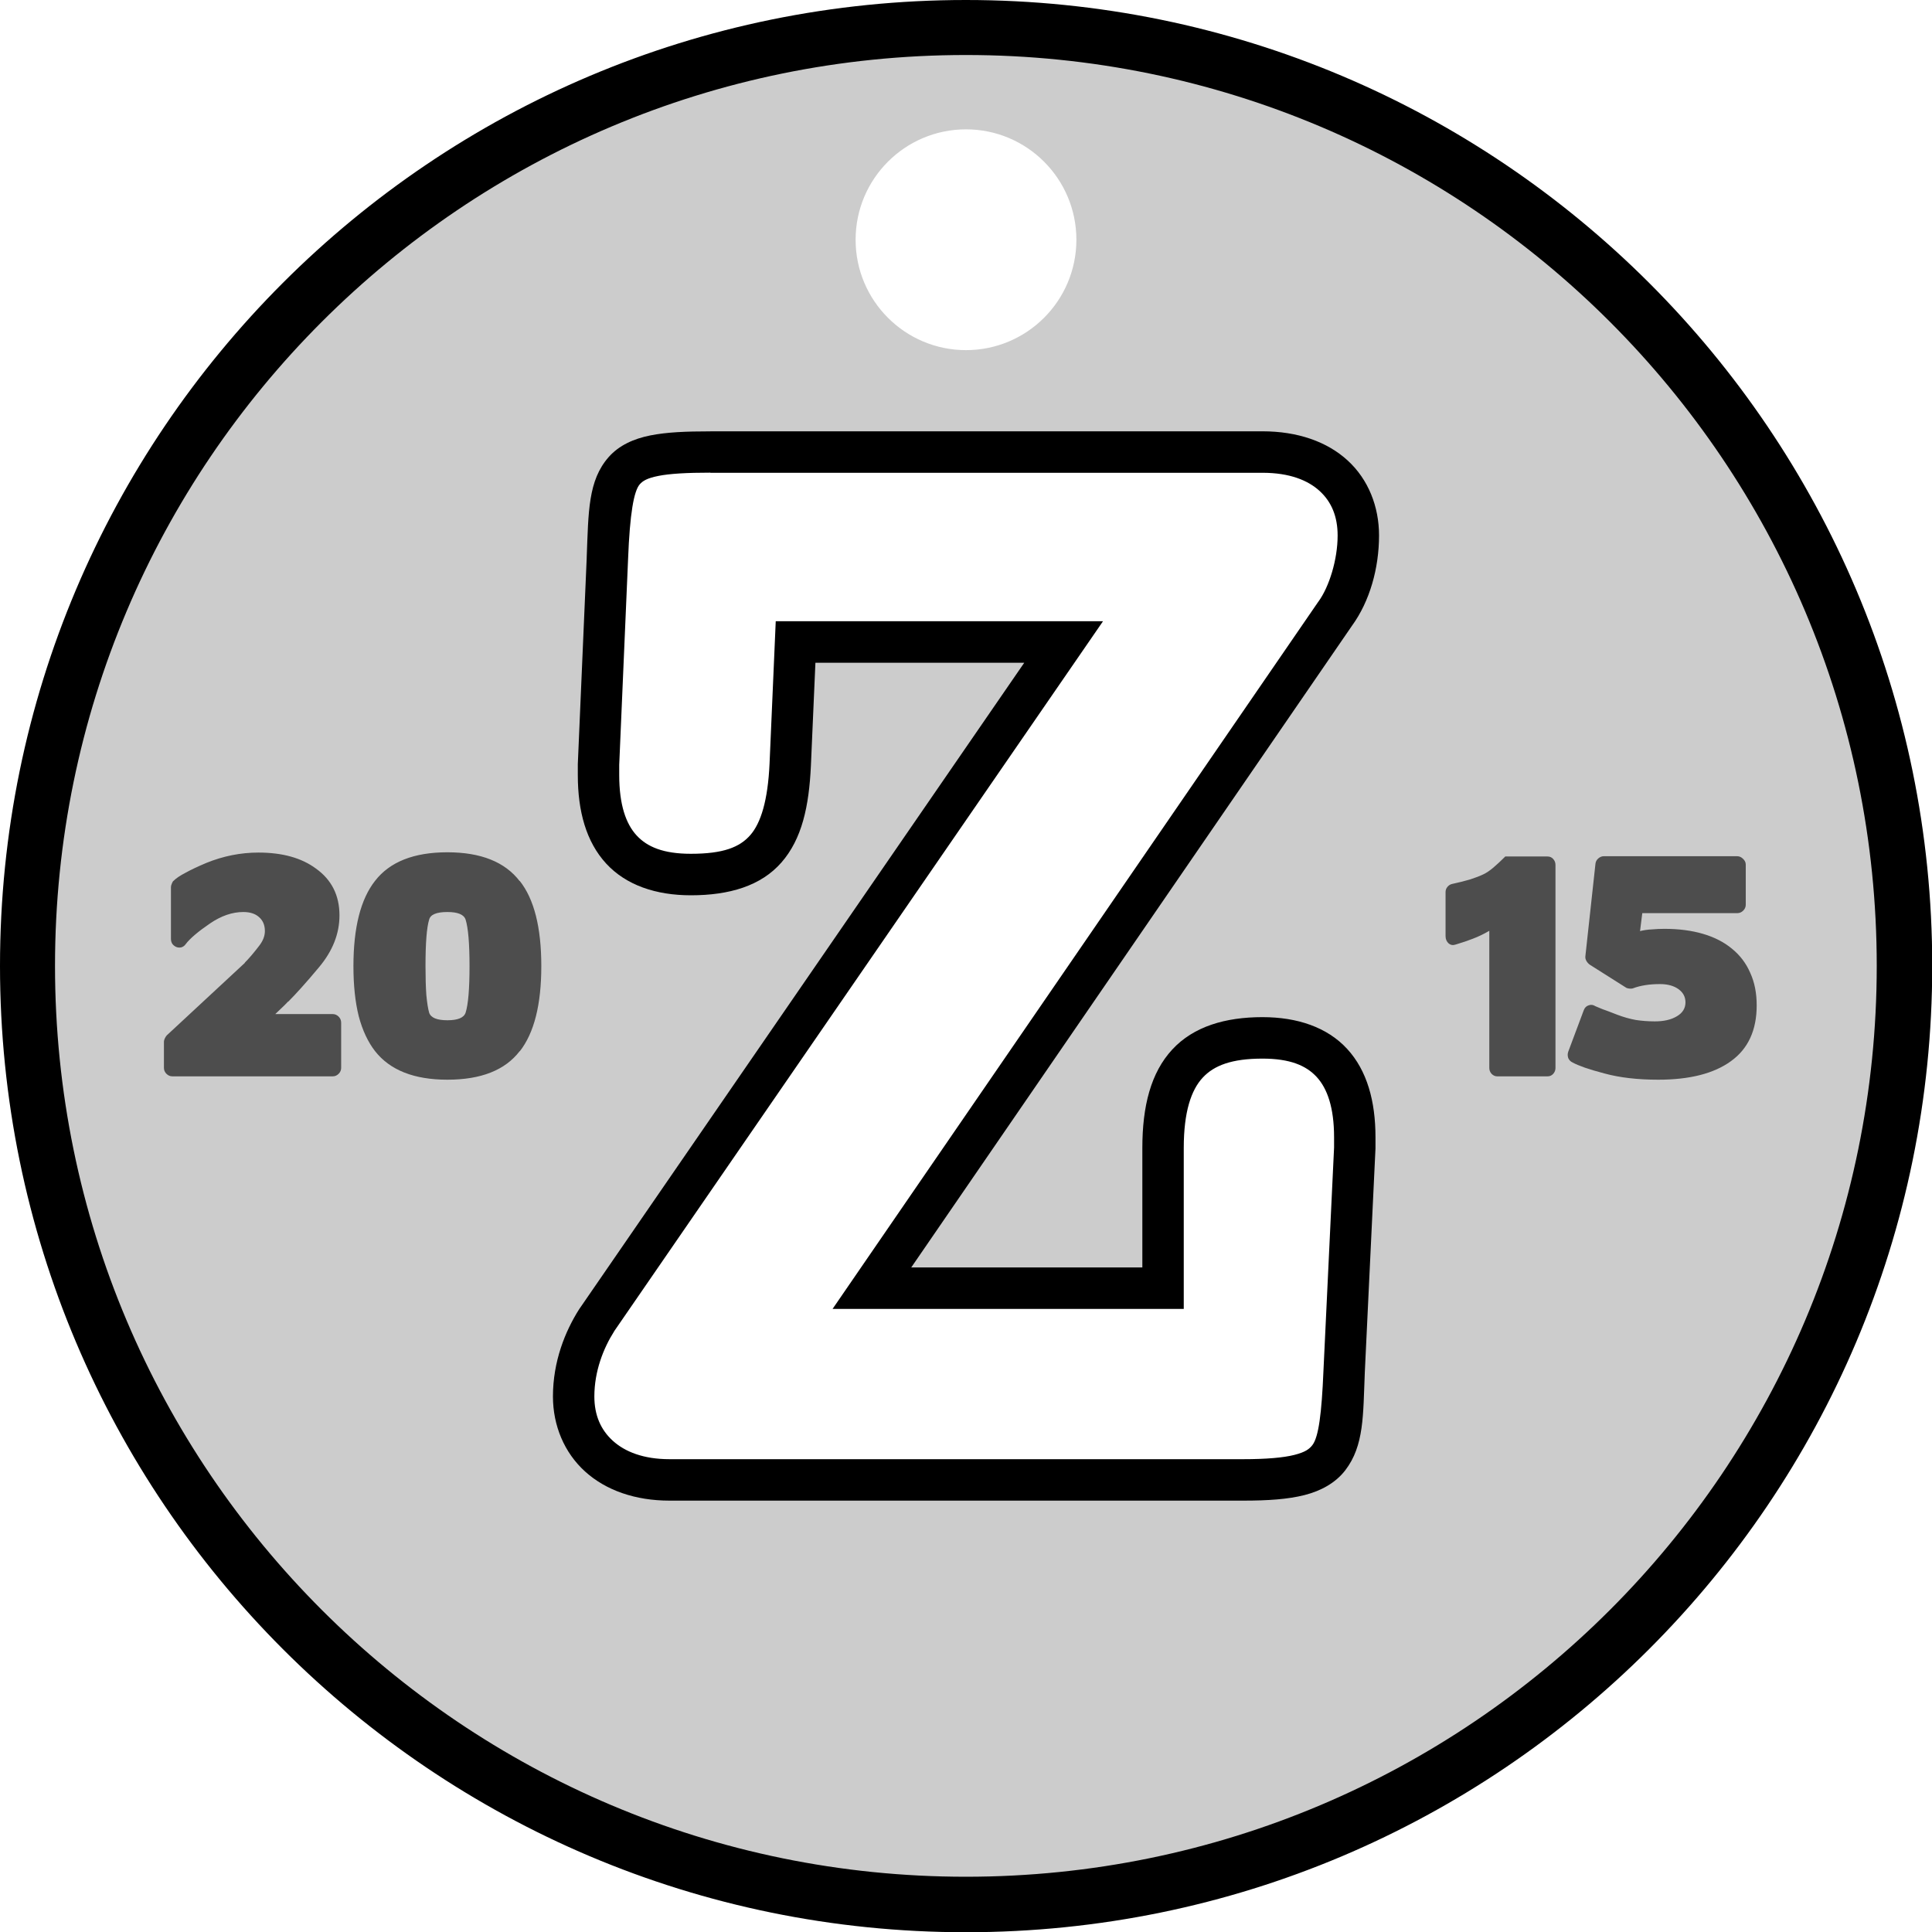
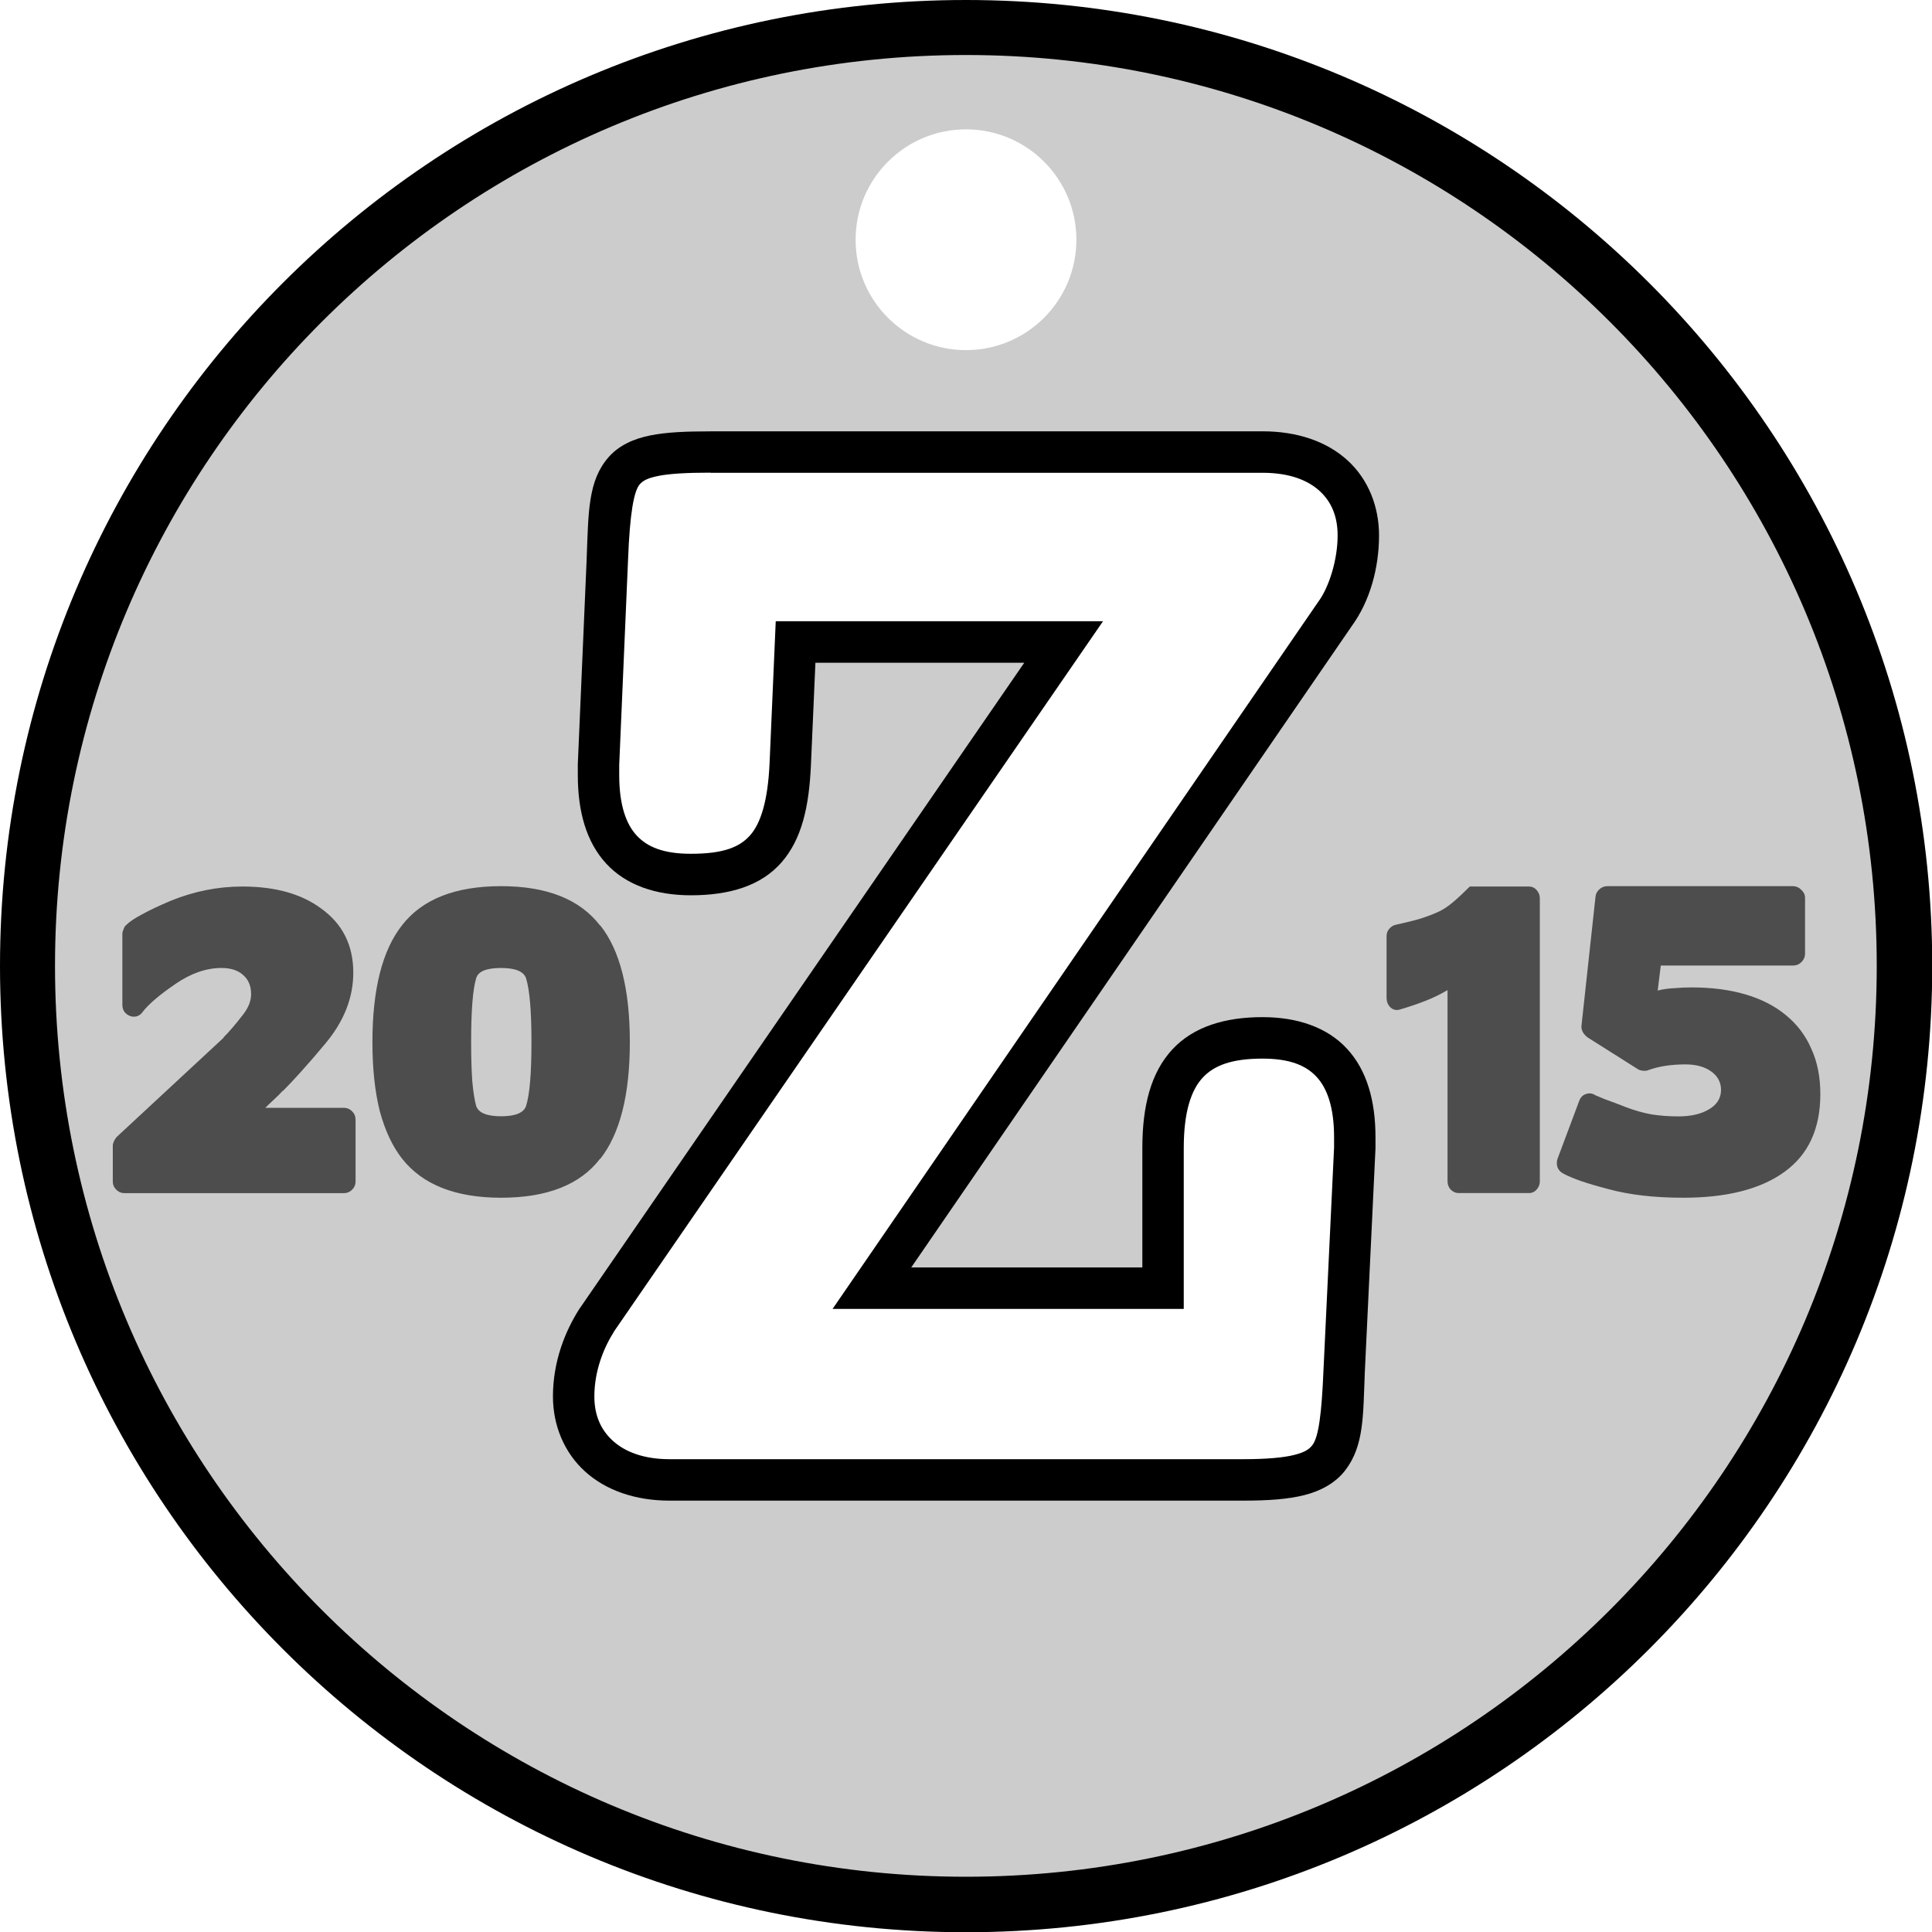
<svg xmlns="http://www.w3.org/2000/svg" width="124.016" height="124.016" id="svg3565" version="1.1">
  <defs id="defs3567" />
  <g id="layer1" transform="translate(0,-928.3464)">
    <path style="color:#000000;display:inline;overflow:visible;visibility:visible;fill:#cccccc;fill-opacity:1;fill-rule:nonzero;stroke:none;stroke-width:10;marker:none;enable-background:accumulate;opacity:1" d="M 62 2.016 C 28.874 2.016 2.016 28.874 2.016 62 C 2.016 95.126 28.874 121.984 62 121.984 C 95.126 121.984 121.984 95.126 121.984 62 C 121.984 28.874 95.126 2.016 62 2.016 z M 62.008 8.303 A 7.087 7.087 0 0 1 69.094 15.389 A 7.087 7.087 0 0 1 62.008 22.475 A 7.087 7.087 0 0 1 54.922 15.389 A 7.087 7.087 0 0 1 62.008 8.303 z M 45.598 29.018 L 81.039 29.018 C 85.028 29.018 87.191 31.296 87.191 34.373 C 87.191 36.196 86.623 38.133 85.711 39.387 L 55.969 82.691 L 74.656 82.691 L 74.656 73.688 C 74.656 68.673 76.709 66.623 81.039 66.623 C 85.028 66.623 86.965 68.788 86.965 73.004 L 86.965 73.688 L 86.281 88.047 C 86.053 93.517 86.053 94.998 79.785 94.998 L 42.977 94.998 C 39.102 94.998 36.824 92.719 36.824 89.643 C 36.824 87.705 37.507 85.996 38.305 84.742 L 68.275 41.211 L 51.068 41.211 L 50.727 49.074 C 50.499 54.088 48.904 56.139 44.346 56.139 C 40.357 56.139 38.42 53.974 38.42 49.758 L 38.42 49.074 L 38.988 35.855 C 39.216 29.93 39.444 29.018 45.598 29.018 z " transform="translate(0,928.3464)" id="path3658-5-8-2" />
    <path style="opacity:1;color:#000000;fill:#000000;fill-opacity:1;fill-rule:nonzero;stroke:none;stroke-width:10;marker:none;visibility:visible;display:inline;overflow:visible;enable-background:accumulate" d="M 62 0 C 27.754 -9.4739031e-15 0 27.754 0 62 C -9.4739031e-15 96.246 27.754 124.031 62 124.031 C 96.246 124.031 124.031 96.246 124.031 62 C 124.031 27.754 96.246 -1.8947806e-14 62 0 z M 62 3.531 C 94.289 3.531 120.469 29.711 120.469 62 C 120.469 94.289 94.289 120.469 62 120.469 C 29.711 120.469 3.531 94.289 3.531 62 C 3.531 29.711 29.711 3.531 62 3.531 z M 45.598 27.686 L 45.598 27.689 C 44.026 27.689 42.796 27.74 41.74 27.951 C 40.684 28.162 39.739 28.583 39.074 29.336 C 37.745 30.842 37.775 32.827 37.66 35.805 L 37.662 35.799 L 37.09 49.047 L 37.09 49.758 C 37.09 52.069 37.626 54.036 38.908 55.43 C 40.19 56.823 42.111 57.469 44.346 57.469 C 46.824 57.469 48.847 56.864 50.16 55.363 C 51.473 53.863 51.933 51.774 52.053 49.135 L 52.053 49.133 L 52.342 42.541 L 65.748 42.541 L 37.197 84.01 L 37.184 84.027 C 36.277 85.452 35.494 87.391 35.494 89.641 C 35.494 91.507 36.221 93.248 37.557 94.457 C 38.893 95.667 40.779 96.326 42.977 96.326 L 79.785 96.326 C 81.404 96.326 82.666 96.24 83.738 95.969 C 84.81 95.697 85.737 95.178 86.35 94.383 C 87.573 92.795 87.494 90.835 87.607 88.109 L 87.607 88.1 L 88.293 73.717 L 88.293 73.002 C 88.293 70.69 87.756 68.723 86.475 67.33 C 85.193 65.937 83.274 65.291 81.039 65.291 C 78.664 65.291 76.621 65.885 75.248 67.369 C 73.875 68.853 73.328 70.997 73.328 73.686 L 73.328 81.359 L 58.492 81.359 L 86.785 40.166 C 87.925 38.599 88.521 36.471 88.521 34.371 C 88.521 32.521 87.837 30.778 86.51 29.561 C 85.183 28.343 83.286 27.686 81.039 27.686 L 45.598 27.686 z M 45.598 30.34 L 45.598 30.348 L 81.039 30.348 C 82.78 30.348 83.96 30.83 84.713 31.521 C 85.466 32.213 85.863 33.148 85.863 34.375 C 85.863 35.921 85.32 37.668 84.637 38.607 L 84.625 38.621 L 53.443 84.02 L 75.986 84.02 L 75.986 73.689 C 75.986 71.364 76.464 69.973 77.199 69.178 C 77.934 68.383 79.084 67.953 81.039 67.953 C 82.793 67.953 83.836 68.389 84.52 69.133 C 85.203 69.876 85.635 71.101 85.635 73.006 L 85.635 73.658 L 84.953 87.988 C 84.839 90.728 84.644 92.241 84.244 92.76 C 84.044 93.019 83.784 93.214 83.086 93.391 C 82.388 93.568 81.3 93.666 79.785 93.666 L 42.977 93.666 C 41.3 93.666 40.112 93.186 39.34 92.486 C 38.568 91.787 38.152 90.849 38.152 89.639 C 38.152 88.017 38.735 86.542 39.422 85.461 C 39.423 85.461 39.424 85.449 39.426 85.449 L 70.803 39.877 L 49.795 39.877 L 49.74 41.148 L 49.398 49.012 C 49.29 51.384 48.841 52.829 48.16 53.607 C 47.479 54.386 46.426 54.805 44.346 54.805 C 42.592 54.805 41.547 54.368 40.863 53.625 C 40.179 52.882 39.748 51.657 39.748 49.752 L 39.748 49.098 L 40.316 35.904 L 40.316 35.898 C 40.43 32.95 40.688 31.517 41.068 31.086 C 41.259 30.87 41.537 30.694 42.262 30.549 C 42.986 30.404 44.092 30.34 45.598 30.34 z " transform="translate(0,928.3464)" id="path3658" />
    <g style="font-style:normal;font-variant:normal;font-weight:500;font-stretch:normal;font-size:18px;line-height:100%;font-family:BorisBlackBloxx;-inkscape-font-specification:'BorisBlackBloxx, Medium';text-align:end;letter-spacing:0px;word-spacing:0px;writing-mode:lr-tb;text-anchor:end;fill:#4d4d4d;fill-opacity:1;stroke:none;stroke-width:1px;stroke-linecap:butt;stroke-linejoin:miter;stroke-opacity:1" id="text4199" />
-     <g style="font-style:normal;font-variant:normal;font-weight:500;font-stretch:normal;font-size:18px;line-height:100%;font-family:BorisBlackBloxx;-inkscape-font-specification:'BorisBlackBloxx, Medium';text-align:end;letter-spacing:0px;word-spacing:0px;writing-mode:lr-tb;text-anchor:end;fill:#4d4d4d;fill-opacity:1;stroke:none;stroke-width:1px;stroke-linecap:butt;stroke-linejoin:miter;stroke-opacity:1" id="text4199-0">
-       <path id="path4224" style="fill:#4d4d4d" d="m 112.061,983.847 q 0,-0.216 -0.18,-0.378 -0.162,-0.162 -0.378,-0.162 l -8.55,0 q -0.198,0 -0.36,0.144 -0.162,0.144 -0.18,0.342 l -0.648,5.94 q -0.018,0.144 0.072,0.306 0.09,0.144 0.216,0.234 l 2.304,1.458 q 0.072,0.054 0.216,0.072 0.162,0.018 0.252,-0.018 0.72,-0.27 1.728,-0.27 0.738,0 1.188,0.324 0.45,0.324 0.45,0.846 0,0.576 -0.558,0.9 -0.54,0.324 -1.404,0.324 -0.63,0 -1.224,-0.09 -0.594,-0.108 -1.206,-0.342 -0.594,-0.234 -0.954,-0.36 -0.342,-0.144 -0.432,-0.18 -0.216,-0.144 -0.45,-0.054 -0.216,0.072 -0.306,0.324 l -0.99,2.646 q -0.072,0.198 0,0.414 0.09,0.198 0.288,0.288 0.27,0.144 0.774,0.324 0.522,0.18 1.278,0.378 1.458,0.396 3.438,0.396 3.024,0 4.662,-1.188 1.656,-1.188 1.656,-3.582 0,-1.188 -0.414,-2.088 -0.396,-0.918 -1.17,-1.548 -0.756,-0.63 -1.854,-0.954 -1.098,-0.324 -2.484,-0.324 -0.396,0 -0.81,0.036 -0.396,0.018 -0.756,0.108 l 0.144,-1.152 6.102,0 q 0.216,0 0.378,-0.162 0.162,-0.162 0.162,-0.378 l 0,-2.574 z m -12.718,13.59 q 0.216,0 0.36,-0.162 0.144,-0.162 0.144,-0.378 l 0,-13.032 q 0,-0.216 -0.144,-0.378 -0.144,-0.162 -0.36,-0.162 l -2.718,0 q -0.414,0.414 -0.774,0.72 -0.342,0.288 -0.648,0.432 -0.342,0.162 -0.846,0.324 -0.486,0.144 -1.152,0.288 -0.162,0.036 -0.288,0.18 -0.126,0.144 -0.126,0.342 l 0,2.826 q 0,0.288 0.198,0.468 0.198,0.162 0.45,0.072 0.612,-0.18 1.116,-0.378 0.522,-0.198 1.044,-0.504 l 0,8.802 q 0,0.216 0.144,0.378 0.162,0.162 0.36,0.162 l 3.24,0 z m -64.596,-7.074 q 0,-3.726 -1.386,-5.472 l 0,0.018 q -1.422,-1.854 -4.644,-1.854 -3.222,0 -4.644,1.836 -1.386,1.764 -1.386,5.472 0,1.854 0.342,3.222 0.36,1.35 1.044,2.232 1.44,1.836 4.644,1.836 3.24,0 4.644,-1.836 l 0,0.018 q 1.386,-1.764 1.386,-5.472 z m -4.608,0 q 0,2.196 -0.252,2.988 -0.162,0.486 -1.17,0.486 -1.008,0 -1.17,-0.486 -0.108,-0.378 -0.18,-1.134 -0.054,-0.756 -0.054,-1.854 0,-2.232 0.234,-2.988 0.126,-0.486 1.17,-0.486 1.008,0 1.17,0.486 0.252,0.81 0.252,2.988 z m -19.616,6.534 q 0,0.216 0.162,0.378 0.162,0.162 0.378,0.162 l 10.296,0 q 0.216,0 0.378,-0.162 0.162,-0.162 0.162,-0.378 l 0,-2.898 q 0,-0.234 -0.162,-0.396 -0.162,-0.162 -0.378,-0.162 l -3.69,0 q 0.198,-0.198 0.396,-0.378 0.216,-0.198 0.432,-0.432 l 0,0.018 q 0.36,-0.36 0.846,-0.9 0.504,-0.558 1.134,-1.314 1.314,-1.566 1.314,-3.33 0,-1.926 -1.512,-3.006 -1.386,-1.026 -3.69,-1.026 -1.71,0 -3.348,0.666 -0.81,0.342 -1.332,0.63 -0.522,0.27 -0.774,0.522 -0.054,0.036 -0.108,0.18 -0.054,0.126 -0.054,0.216 l 0,3.33 q 0,0.198 0.108,0.342 0.108,0.126 0.252,0.18 0.144,0.054 0.306,0.018 0.18,-0.054 0.288,-0.216 0.414,-0.54 1.548,-1.314 1.08,-0.738 2.142,-0.738 0.648,0 1.008,0.324 0.378,0.324 0.378,0.9 0,0.468 -0.36,0.936 -0.522,0.684 -0.936,1.098 l 0.018,0 -5.022,4.662 q -0.054,0.054 -0.126,0.198 -0.054,0.126 -0.054,0.198 l 0,1.692 z" />
-     </g>
+     <path style="font-style:normal;font-variant:normal;font-weight:500;font-stretch:normal;font-size:medium;line-height:100%;font-family:BorisBlackBloxx;-inkscape-font-specification:'BorisBlackBloxx, Medium';text-align:end;letter-spacing:0px;word-spacing:0px;writing-mode:lr-tb;text-anchor:end;fill:#4d4d4d;fill-opacity:1;stroke:none;stroke-width:1px;stroke-linecap:butt;stroke-linejoin:miter;stroke-opacity:1" d="M 32.166 56.883 C 29.223 56.883 27.102 57.721 25.803 59.398 C 24.537 61.01 23.906 63.51 23.906 66.896 C 23.906 68.59 24.063 70.059 24.375 71.309 C 24.704 72.542 25.178 73.562 25.803 74.367 C 27.118 76.044 29.24 76.883 32.166 76.883 C 35.125 76.883 37.247 76.044 38.529 74.367 L 38.529 74.391 C 39.795 72.779 40.43 70.283 40.43 66.896 C 40.43 63.493 39.795 60.993 38.529 59.398 L 38.529 59.422 C 37.23 57.728 35.109 56.883 32.166 56.883 z M 103.17 56.883 C 102.986 56.883 102.817 56.95 102.666 57.084 C 102.515 57.218 102.433 57.377 102.416 57.561 L 101.516 65.842 C 101.499 65.976 101.53 66.119 101.613 66.27 C 101.697 66.403 101.799 66.512 101.916 66.596 L 105.129 68.627 C 105.196 68.677 105.294 68.71 105.428 68.727 C 105.578 68.743 105.696 68.737 105.779 68.703 C 106.448 68.452 107.253 68.324 108.189 68.324 C 108.875 68.324 109.425 68.476 109.844 68.777 C 110.262 69.078 110.473 69.474 110.473 69.959 C 110.473 70.494 110.214 70.91 109.695 71.211 C 109.193 71.512 108.539 71.662 107.736 71.662 C 107.151 71.662 106.581 71.621 106.029 71.537 C 105.477 71.437 104.918 71.278 104.35 71.061 C 103.798 70.843 103.356 70.678 103.021 70.561 C 102.704 70.427 102.5 70.342 102.416 70.309 C 102.215 70.175 102.007 70.149 101.789 70.232 C 101.588 70.299 101.447 70.451 101.363 70.686 L 99.982 74.375 C 99.916 74.559 99.916 74.749 99.982 74.949 C 100.066 75.133 100.201 75.268 100.385 75.352 C 100.636 75.485 100.994 75.637 101.463 75.805 C 101.948 75.972 102.541 76.146 103.244 76.33 C 104.599 76.698 106.199 76.883 108.039 76.883 C 110.85 76.883 113.017 76.331 114.539 75.227 C 116.078 74.122 116.848 72.457 116.848 70.232 C 116.848 69.128 116.654 68.159 116.27 67.322 C 115.901 66.469 115.358 65.75 114.639 65.164 C 113.936 64.579 113.073 64.135 112.053 63.834 C 111.032 63.533 109.878 63.383 108.59 63.383 C 108.222 63.383 107.846 63.398 107.461 63.432 C 107.093 63.448 106.743 63.5 106.408 63.584 L 106.607 61.977 L 115.115 61.977 C 115.316 61.977 115.49 61.903 115.641 61.752 C 115.791 61.601 115.867 61.423 115.867 61.223 L 115.867 57.635 C 115.867 57.434 115.784 57.26 115.617 57.109 C 115.467 56.959 115.289 56.883 115.088 56.883 L 103.17 56.883 z M 15.553 56.906 C 13.991 56.906 12.459 57.212 10.963 57.82 C 10.223 58.133 9.614 58.421 9.137 58.684 C 8.66 58.93 8.308 59.168 8.078 59.398 C 8.029 59.431 7.981 59.513 7.932 59.645 C 7.882 59.76 7.855 59.859 7.855 59.941 L 7.855 64.504 C 7.855 64.685 7.905 64.841 8.004 64.973 C 8.103 65.088 8.22 65.169 8.352 65.219 C 8.483 65.268 8.62 65.275 8.768 65.242 C 8.932 65.193 9.065 65.095 9.164 64.947 C 9.542 64.454 10.247 63.853 11.283 63.146 C 12.27 62.472 13.249 62.135 14.219 62.135 C 14.811 62.135 15.271 62.284 15.6 62.58 C 15.945 62.876 16.119 63.288 16.119 63.814 C 16.119 64.242 15.954 64.668 15.625 65.096 C 15.148 65.72 14.72 66.221 14.342 66.6 L 14.367 66.6 L 7.486 72.986 C 7.437 73.035 7.378 73.126 7.312 73.258 C 7.263 73.373 7.24 73.463 7.24 73.529 L 7.24 75.848 C 7.24 76.045 7.315 76.219 7.463 76.367 C 7.611 76.515 7.781 76.588 7.979 76.588 L 22.086 76.588 C 22.283 76.588 22.456 76.515 22.604 76.367 C 22.751 76.219 22.824 76.045 22.824 75.848 L 22.824 71.877 C 22.824 71.663 22.751 71.484 22.604 71.336 C 22.456 71.188 22.283 71.113 22.086 71.113 L 17.031 71.113 C 17.212 70.932 17.391 70.758 17.572 70.594 C 17.77 70.413 17.967 70.218 18.164 70.004 L 18.164 70.027 C 18.493 69.699 18.88 69.286 19.324 68.793 C 19.785 68.283 20.302 67.687 20.877 66.996 C 22.077 65.566 22.678 64.045 22.678 62.434 C 22.678 60.674 21.988 59.299 20.607 58.312 C 19.341 57.375 17.657 56.906 15.553 56.906 z M 94.348 56.906 C 93.963 57.291 93.604 57.628 93.27 57.912 C 92.952 58.18 92.65 58.38 92.365 58.514 C 92.047 58.664 91.656 58.814 91.188 58.965 C 90.736 59.099 90.199 59.231 89.58 59.365 C 89.43 59.399 89.295 59.485 89.178 59.619 C 89.061 59.753 89.004 59.912 89.004 60.096 L 89.004 64.035 C 89.004 64.303 89.093 64.52 89.277 64.688 C 89.461 64.838 89.672 64.871 89.906 64.787 C 90.475 64.62 90.993 64.444 91.461 64.26 C 91.946 64.076 92.433 63.841 92.918 63.557 L 92.918 75.828 C 92.918 76.029 92.983 76.207 93.117 76.357 C 93.268 76.508 93.437 76.584 93.621 76.584 L 98.139 76.584 C 98.339 76.584 98.505 76.508 98.639 76.357 C 98.773 76.207 98.842 76.029 98.842 75.828 L 98.842 57.662 C 98.842 57.461 98.772 57.283 98.639 57.133 C 98.505 56.982 98.339 56.906 98.139 56.906 L 94.348 56.906 z M 32.166 62.135 C 33.087 62.135 33.622 62.359 33.77 62.803 C 34 63.543 34.115 64.907 34.115 66.896 C 34.115 68.902 34 70.265 33.77 70.988 C 33.622 71.432 33.087 71.654 32.166 71.654 C 31.245 71.654 30.712 71.432 30.564 70.988 C 30.466 70.643 30.384 70.126 30.318 69.436 C 30.269 68.745 30.242 67.899 30.242 66.896 C 30.242 64.858 30.351 63.493 30.564 62.803 C 30.68 62.359 31.212 62.135 32.166 62.135 z " transform="translate(0,928.3464)" id="path4224" />
  </g>
</svg>
